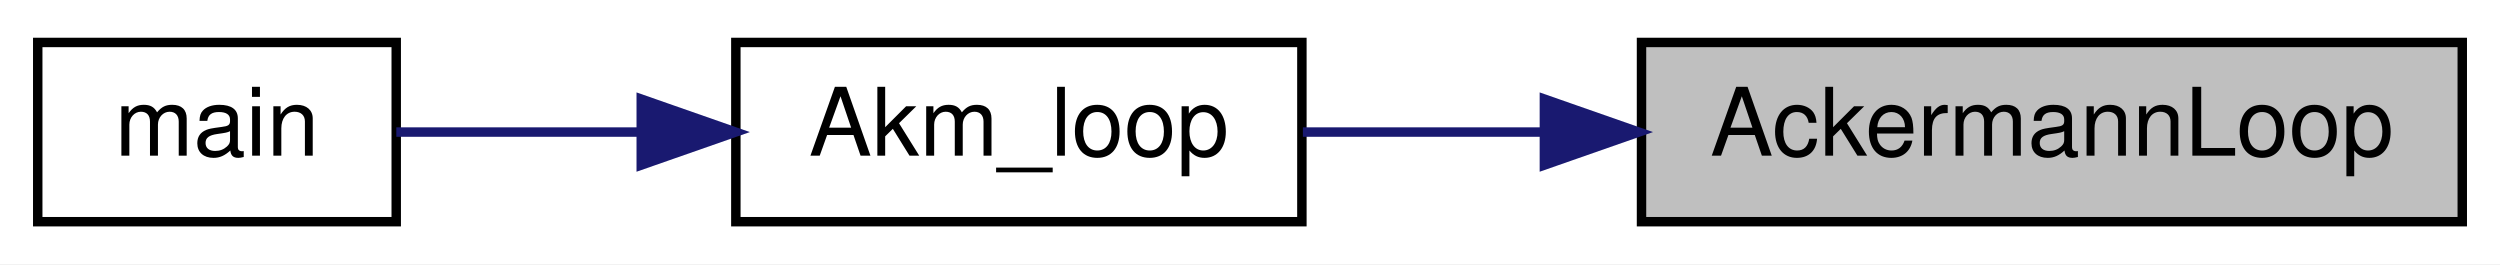
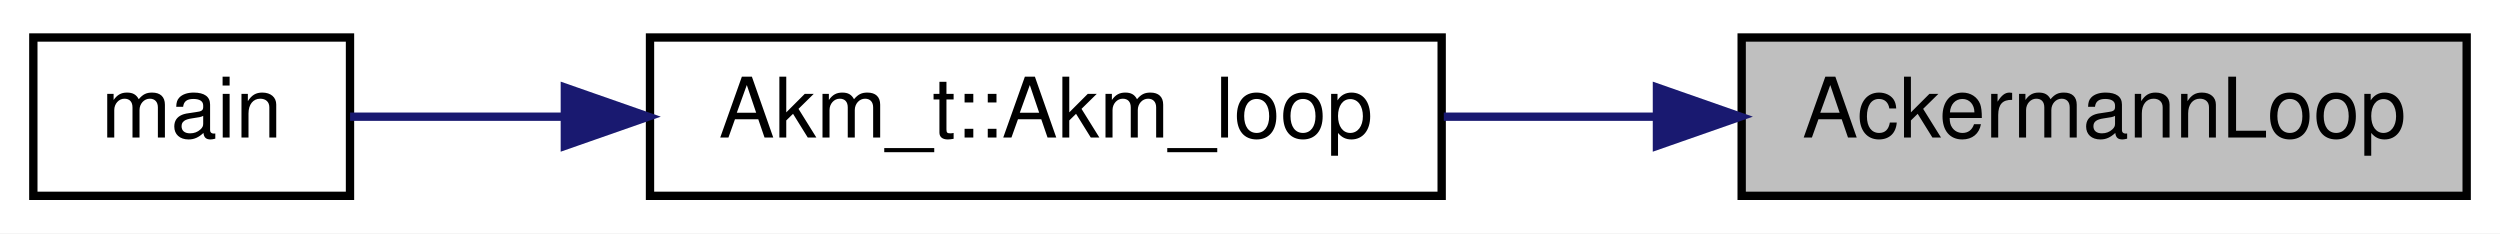
- <svg xmlns="http://www.w3.org/2000/svg" xmlns:xlink="http://www.w3.org/1999/xlink" width="265pt" height="28pt" viewBox="0.00 0.00 265.00 28.00">
+ <svg xmlns="http://www.w3.org/2000/svg" xmlns:xlink="http://www.w3.org/1999/xlink" width="300pt" height="28pt" viewBox="0.00 0.00 300.00 28.00">
  <g id="graph0" class="graph" transform="scale(1 1) rotate(0) translate(4 24)">
-     <polygon fill="white" stroke="none" points="-4,4 -4,-24 261,-24 261,4 -4,4" />
+     <polygon fill="white" stroke="none" points="-4,4 -4,-24 296,-24 296,4 -4,4" />
    <g id="node1" class="node">
      <g id="a_node1">
        <a xlink:title=" ">
-           <polygon fill="#bfbfbf" stroke="black" points="170,-0.5 170,-19.5 257,-19.5 257,-0.5 170,-0.5" />
-           <text text-anchor="middle" x="213.5" y="-7.5" font-family="Helvetica,sans-Serif" font-size="10.00">AckermannLoop</text>
+           <polygon fill="#bfbfbf" stroke="black" points="205,-0.5 205,-19.5 292,-19.5 292,-0.5 205,-0.5" />
+           <text text-anchor="middle" x="248.5" y="-7.5" font-family="Helvetica,sans-Serif" font-size="10.00">AckermannLoop</text>
        </a>
      </g>
    </g>
    <g id="node2" class="node">
      <g id="a_node2">
-         <a xlink:href="ch3__7_8cc.html#a94409377a0d682893262661b427aaa8f" target="_top" xlink:title=" ">
-           <polygon fill="white" stroke="black" points="74,-0.5 74,-19.5 134,-19.5 134,-0.5 74,-0.5" />
-           <text text-anchor="middle" x="104" y="-7.5" font-family="Helvetica,sans-Serif" font-size="10.00">Akm_loop</text>
+         <a xlink:href="class_akm__t.html#acce004321aba1561adc7622c3e9f9e72" target="_top" xlink:title=" ">
+           <polygon fill="white" stroke="black" points="74,-0.5 74,-19.5 169,-19.5 169,-0.5 74,-0.5" />
+           <text text-anchor="middle" x="121.5" y="-7.5" font-family="Helvetica,sans-Serif" font-size="10.00">Akm_t::Akm_loop</text>
        </a>
      </g>
    </g>
    <g id="edge1" class="edge">
-       <path fill="none" stroke="midnightblue" d="M159.503,-10C150.755,-10 141.981,-10 134.107,-10" />
-       <polygon fill="midnightblue" stroke="midnightblue" points="159.704,-13.5 169.704,-10 159.704,-6.5 159.704,-13.5" />
+       <path fill="none" stroke="midnightblue" d="M194.69,-10C186.242,-10 177.552,-10 169.258,-10" />
+       <polygon fill="midnightblue" stroke="midnightblue" points="194.832,-13.5 204.832,-10 194.832,-6.5 194.832,-13.5" />
    </g>
    <g id="node3" class="node">
      <g id="a_node3">
        <a xlink:href="ch3__7_8cc.html#abf9e6b7e6f15df4b525a2e7705ba3089" target="_top" xlink:title=" ">
          <polygon fill="white" stroke="black" points="0,-0.5 0,-19.5 38,-19.5 38,-0.5 0,-0.5" />
          <text text-anchor="middle" x="19" y="-7.5" font-family="Helvetica,sans-Serif" font-size="10.00">main</text>
        </a>
      </g>
    </g>
    <g id="edge2" class="edge">
-       <path fill="none" stroke="midnightblue" d="M63.904,-10C54.848,-10 45.639,-10 38.01,-10" />
-       <polygon fill="midnightblue" stroke="midnightblue" points="63.971,-13.5 73.971,-10 63.971,-6.5 63.971,-13.5" />
+       <path fill="none" stroke="midnightblue" d="M63.648,-10C54.364,-10 45.386,-10 38.011,-10" />
+       <polygon fill="midnightblue" stroke="midnightblue" points="63.781,-13.5 73.781,-10 63.781,-6.5 63.781,-13.5" />
    </g>
  </g>
</svg>
